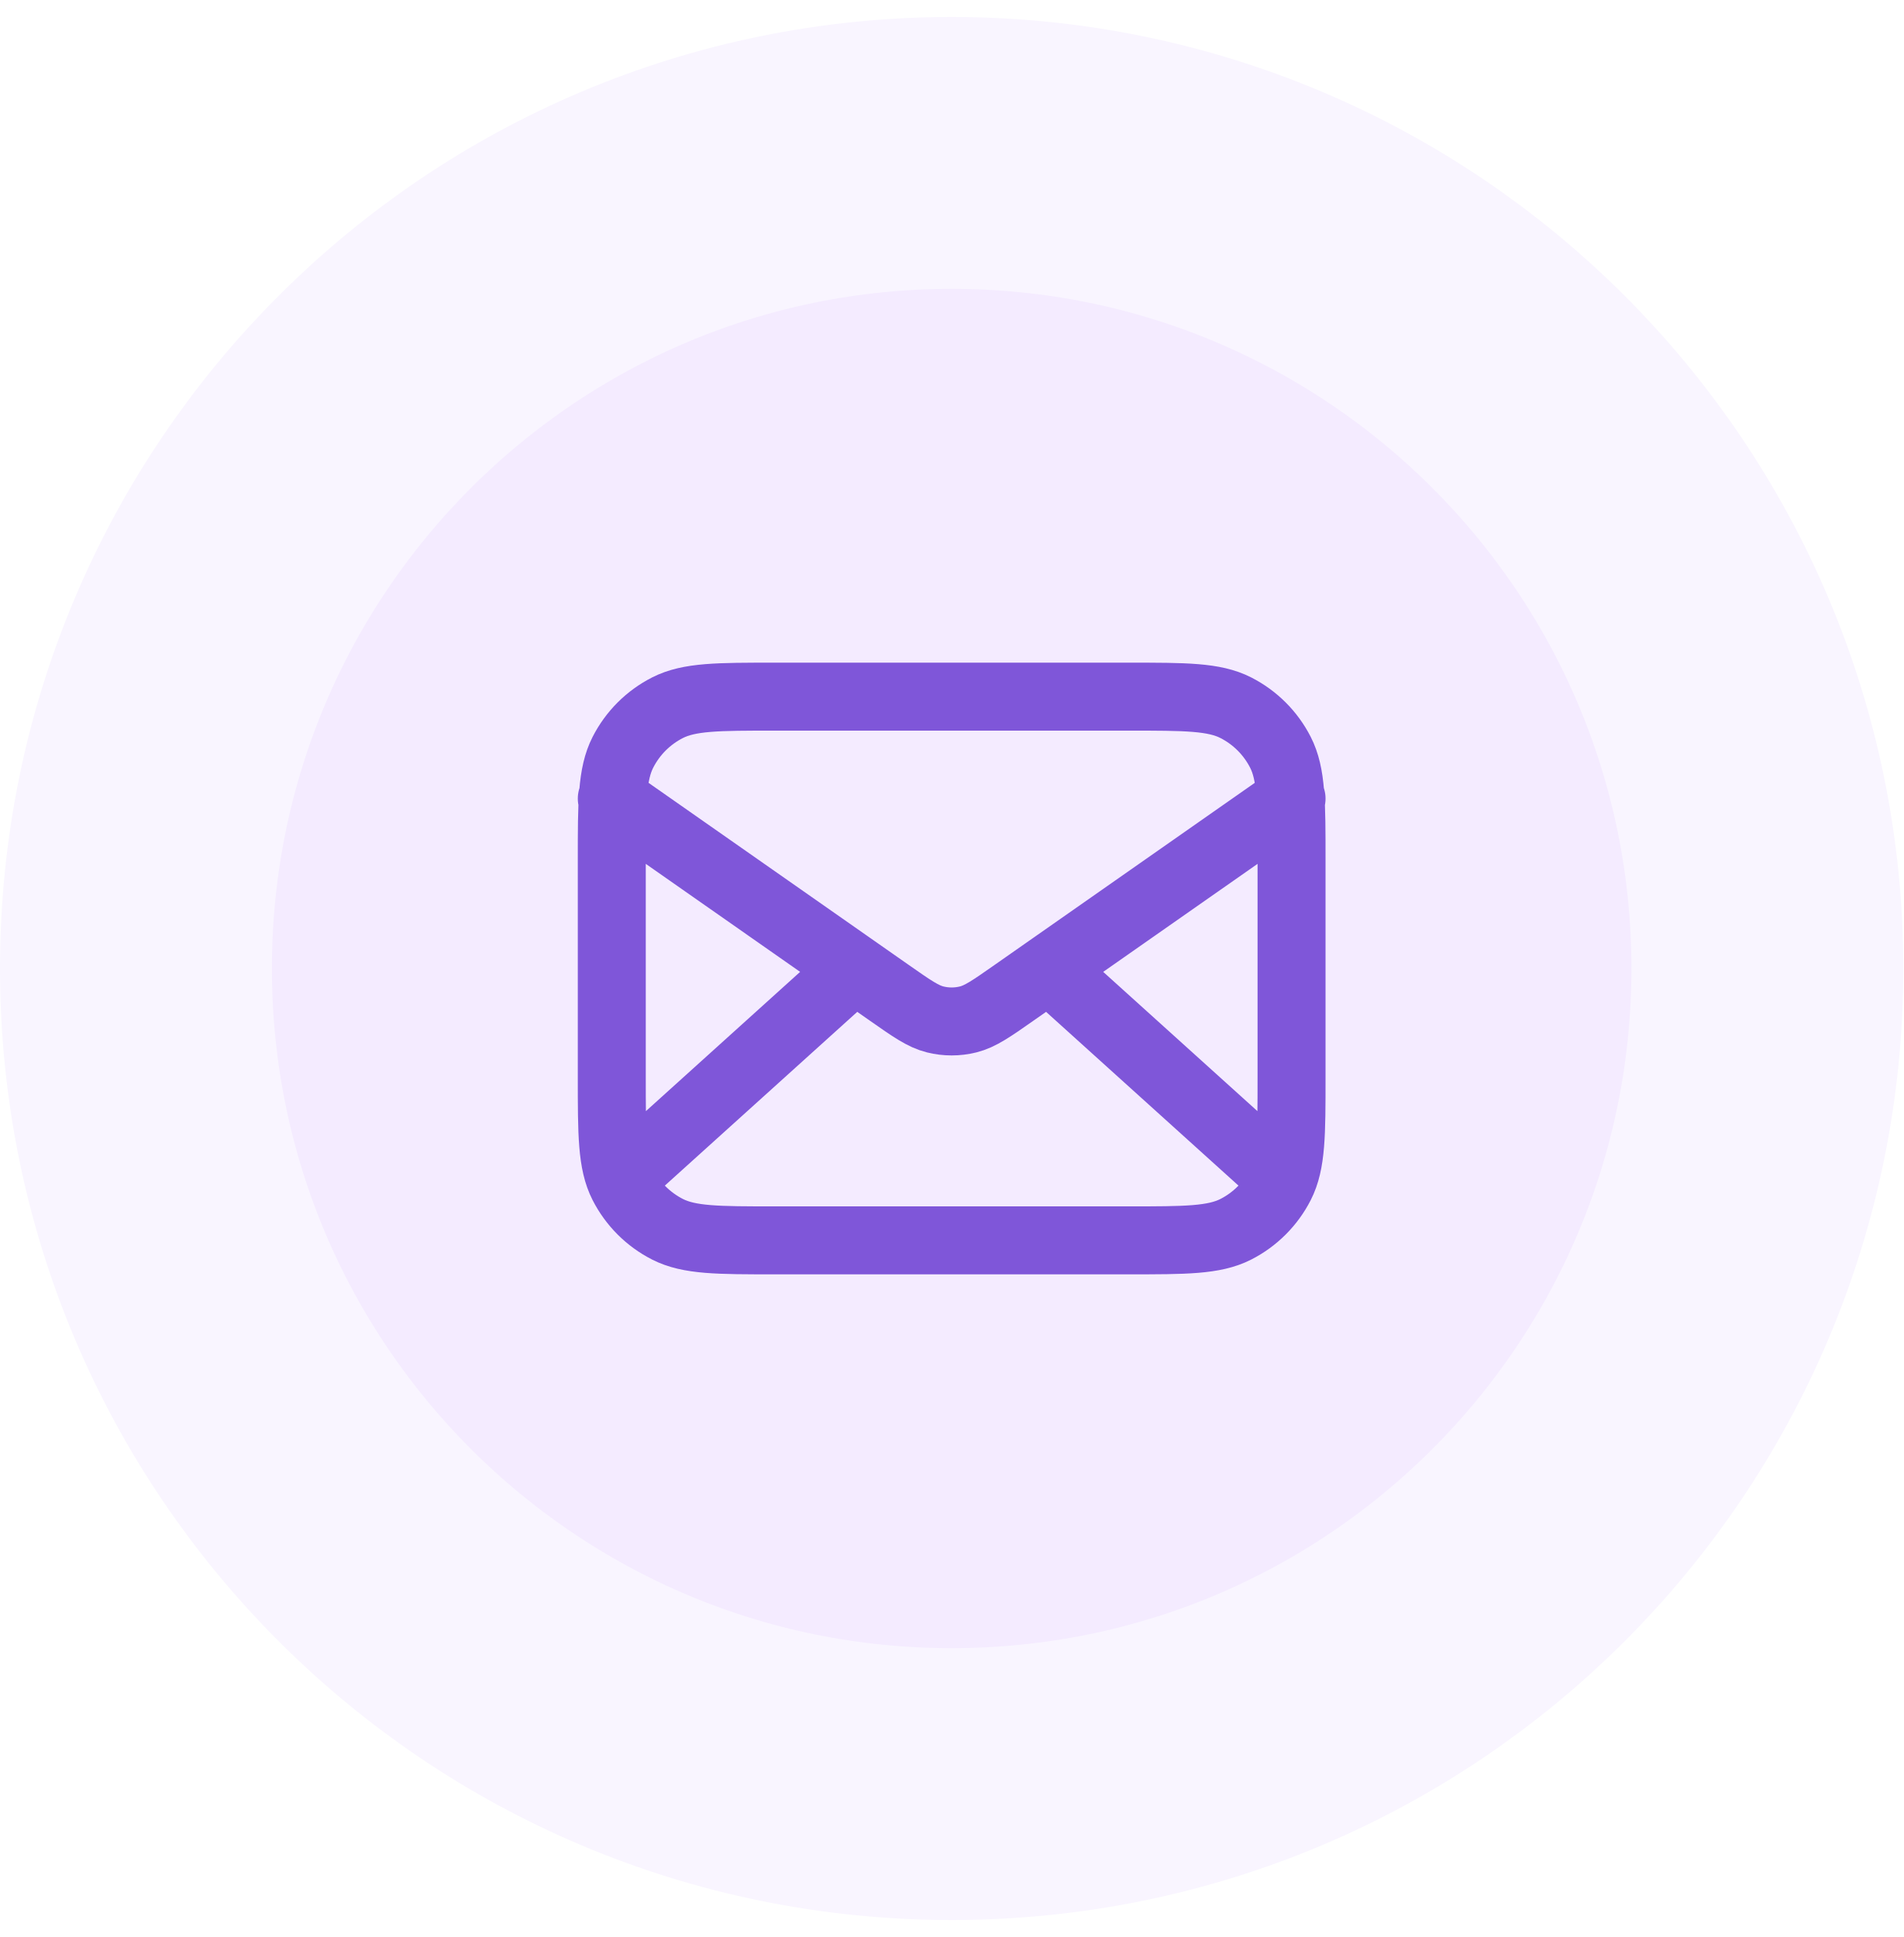
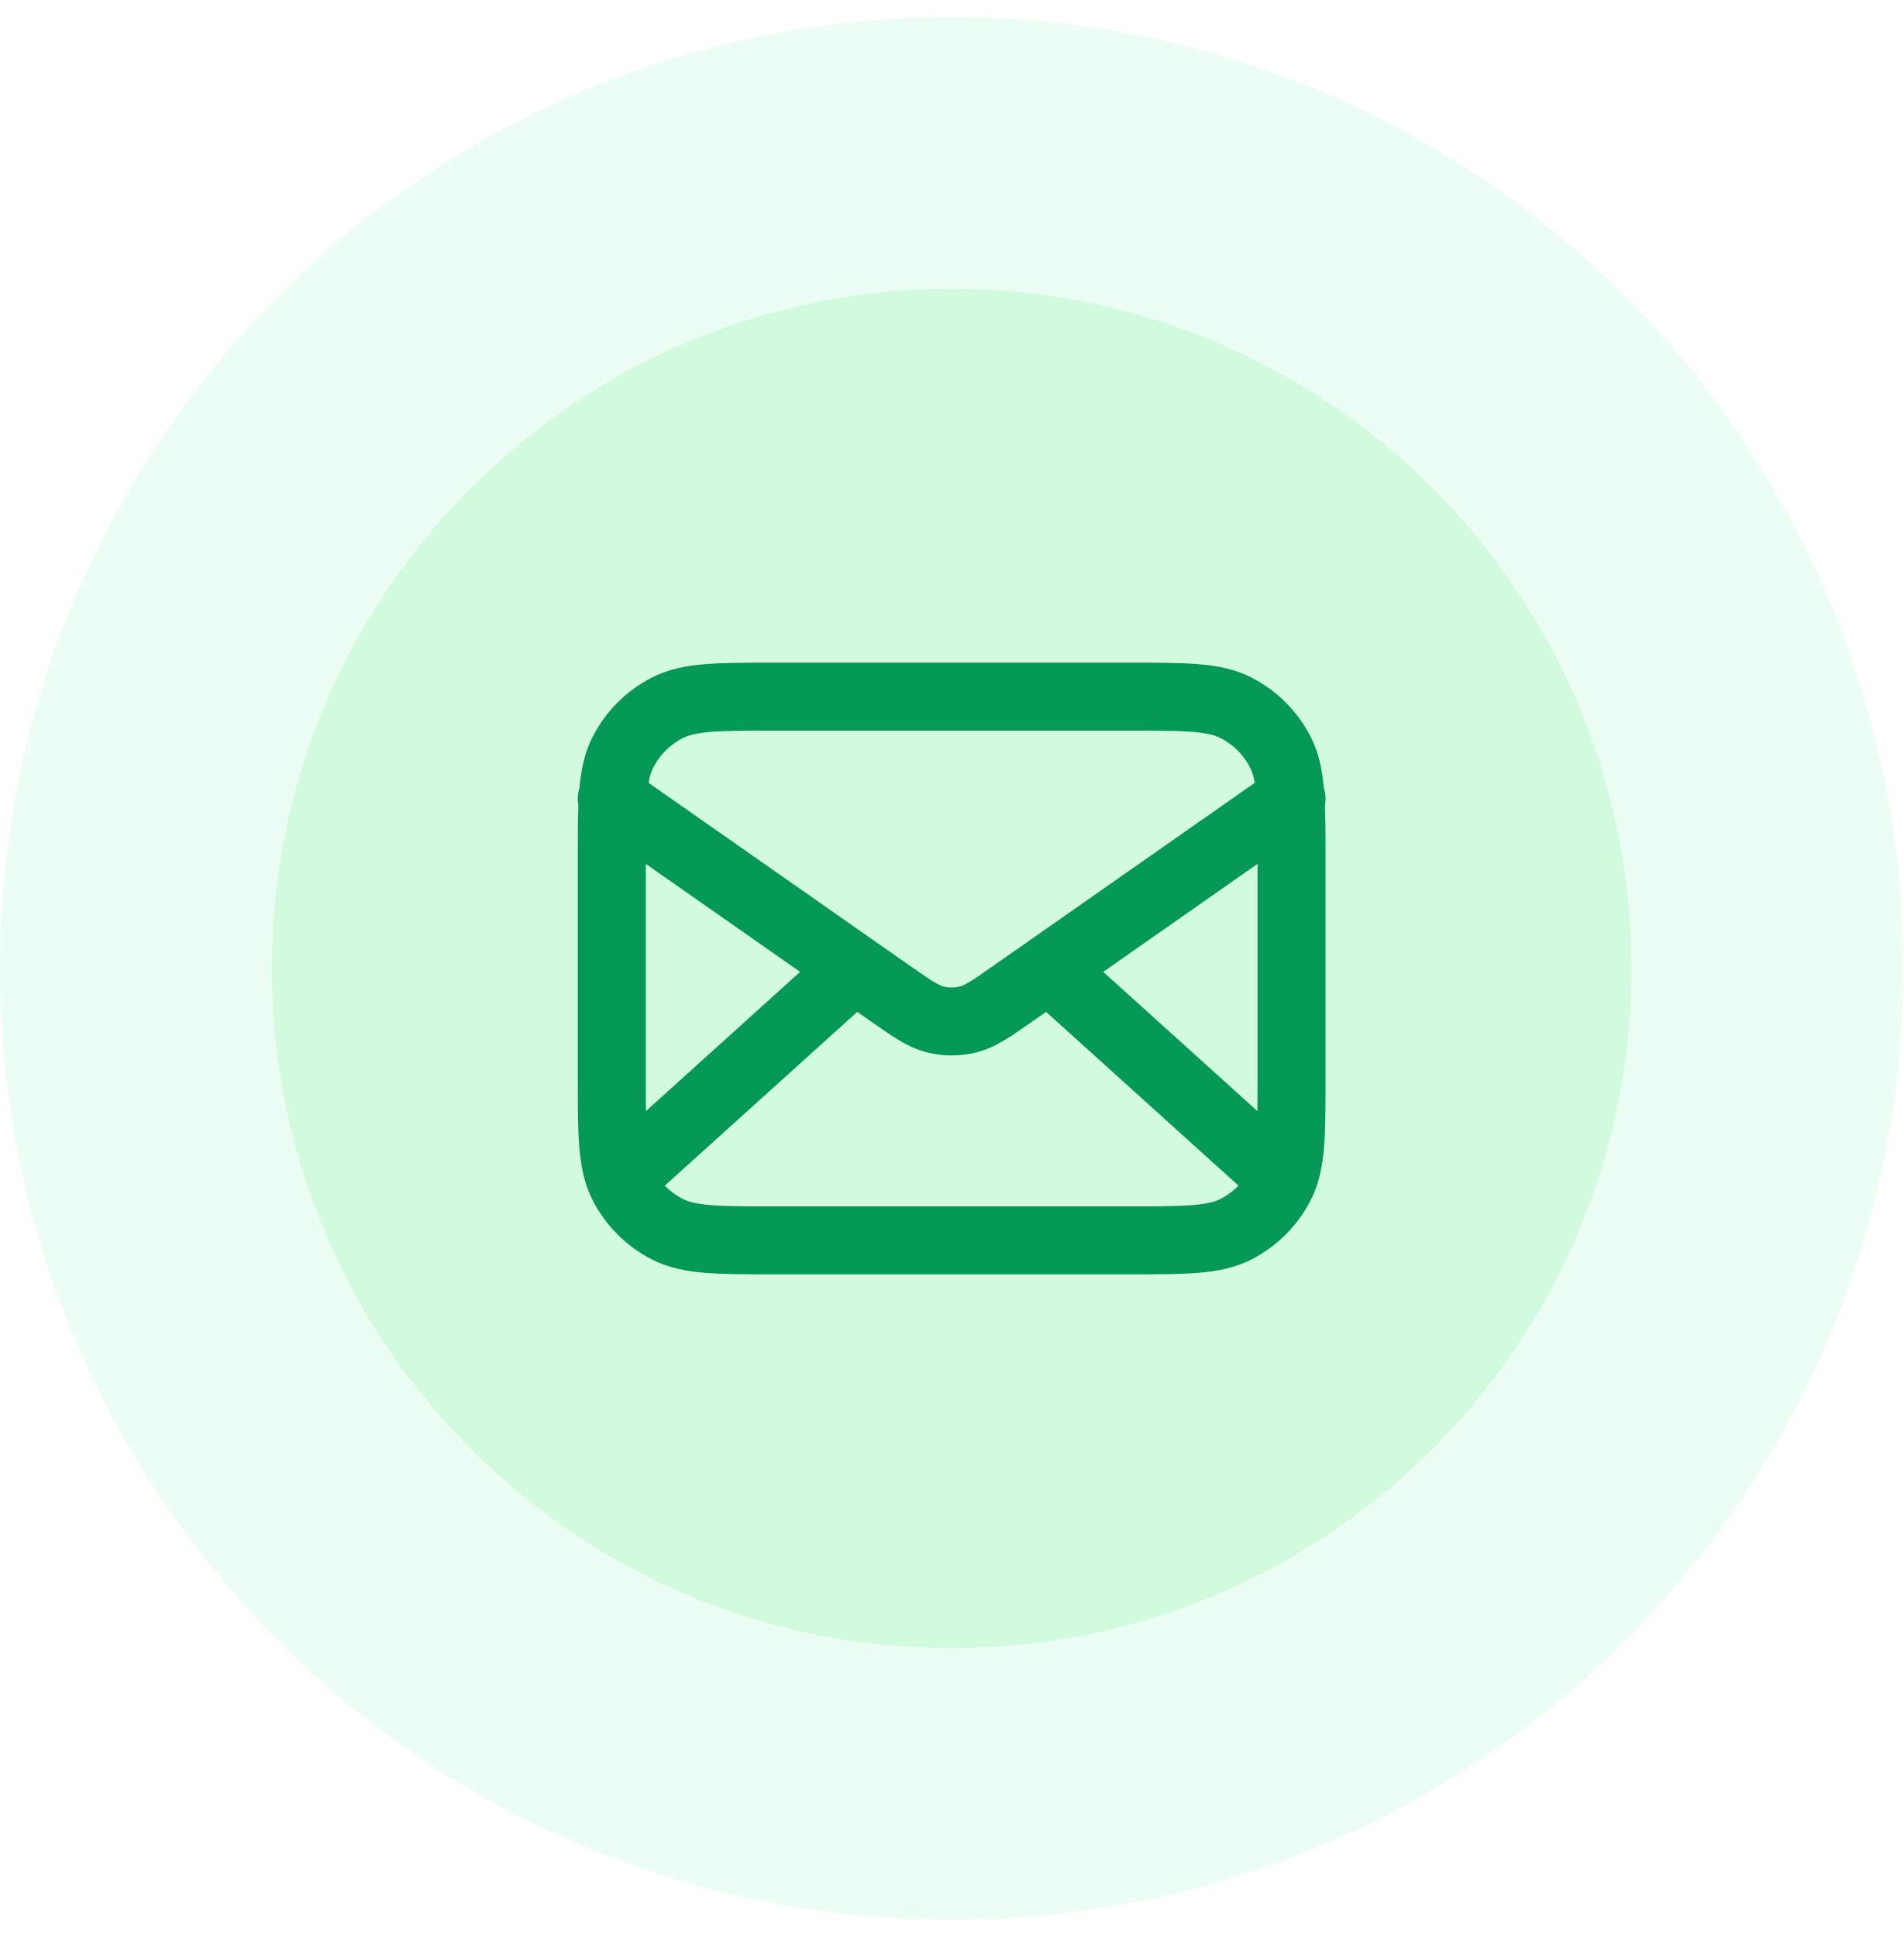
<svg xmlns="http://www.w3.org/2000/svg" width="56" height="57" viewBox="0 0 56 57" fill="none">
-   <rect x="4" y="4.5" width="48" height="48" rx="24" fill="#F4EBFF" />
-   <path d="M37.5 34.5L30.857 28.5M25.143 28.5L18.5 34.5M18 23.5L26.165 29.215C26.826 29.678 27.157 29.91 27.516 29.999C27.834 30.078 28.166 30.078 28.484 29.999C28.843 29.91 29.174 29.678 29.835 29.215L38 23.5M22.8 36.5H33.2C34.88 36.5 35.72 36.5 36.362 36.173C36.926 35.885 37.385 35.426 37.673 34.862C38 34.22 38 33.38 38 31.7V25.3C38 23.62 38 22.78 37.673 22.138C37.385 21.573 36.926 21.115 36.362 20.827C35.72 20.5 34.88 20.5 33.2 20.5H22.8C21.12 20.5 20.28 20.5 19.638 20.827C19.073 21.115 18.615 21.573 18.327 22.138C18 22.78 18 23.62 18 25.3V31.7C18 33.38 18 34.22 18.327 34.862C18.615 35.426 19.073 35.885 19.638 36.173C20.28 36.5 21.12 36.5 22.8 36.5Z" stroke="#7F56D9" stroke-width="2" stroke-linecap="round" stroke-linejoin="round" />
-   <rect x="4" y="4.5" width="48" height="48" rx="24" stroke="#F9F5FF" stroke-width="8" />
+   <rect x="4" y="4.5" width="48" height="48" rx="24" fill="#D1FADF" />
+   <path d="M37.5 34.5L30.857 28.5M25.143 28.5L18.5 34.5M18 23.5L26.165 29.215C26.826 29.678 27.157 29.91 27.516 29.999C27.834 30.078 28.166 30.078 28.484 29.999C28.843 29.91 29.174 29.678 29.835 29.215L38 23.5M22.8 36.5H33.2C34.88 36.5 35.72 36.5 36.362 36.173C36.926 35.885 37.385 35.426 37.673 34.862C38 34.22 38 33.38 38 31.7V25.3C38 23.62 38 22.78 37.673 22.138C37.385 21.573 36.926 21.115 36.362 20.827C35.72 20.5 34.88 20.5 33.2 20.5H22.8C21.12 20.5 20.28 20.5 19.638 20.827C19.073 21.115 18.615 21.573 18.327 22.138C18 22.78 18 23.62 18 25.3V31.7C18 33.38 18 34.22 18.327 34.862C18.615 35.426 19.073 35.885 19.638 36.173C20.28 36.5 21.12 36.5 22.8 36.5Z" stroke="#039855" stroke-width="2" stroke-linecap="round" stroke-linejoin="round" />
+   <rect x="4" y="4.5" width="48" height="48" rx="24" stroke="#ECFDF3" stroke-width="8" />
</svg>
